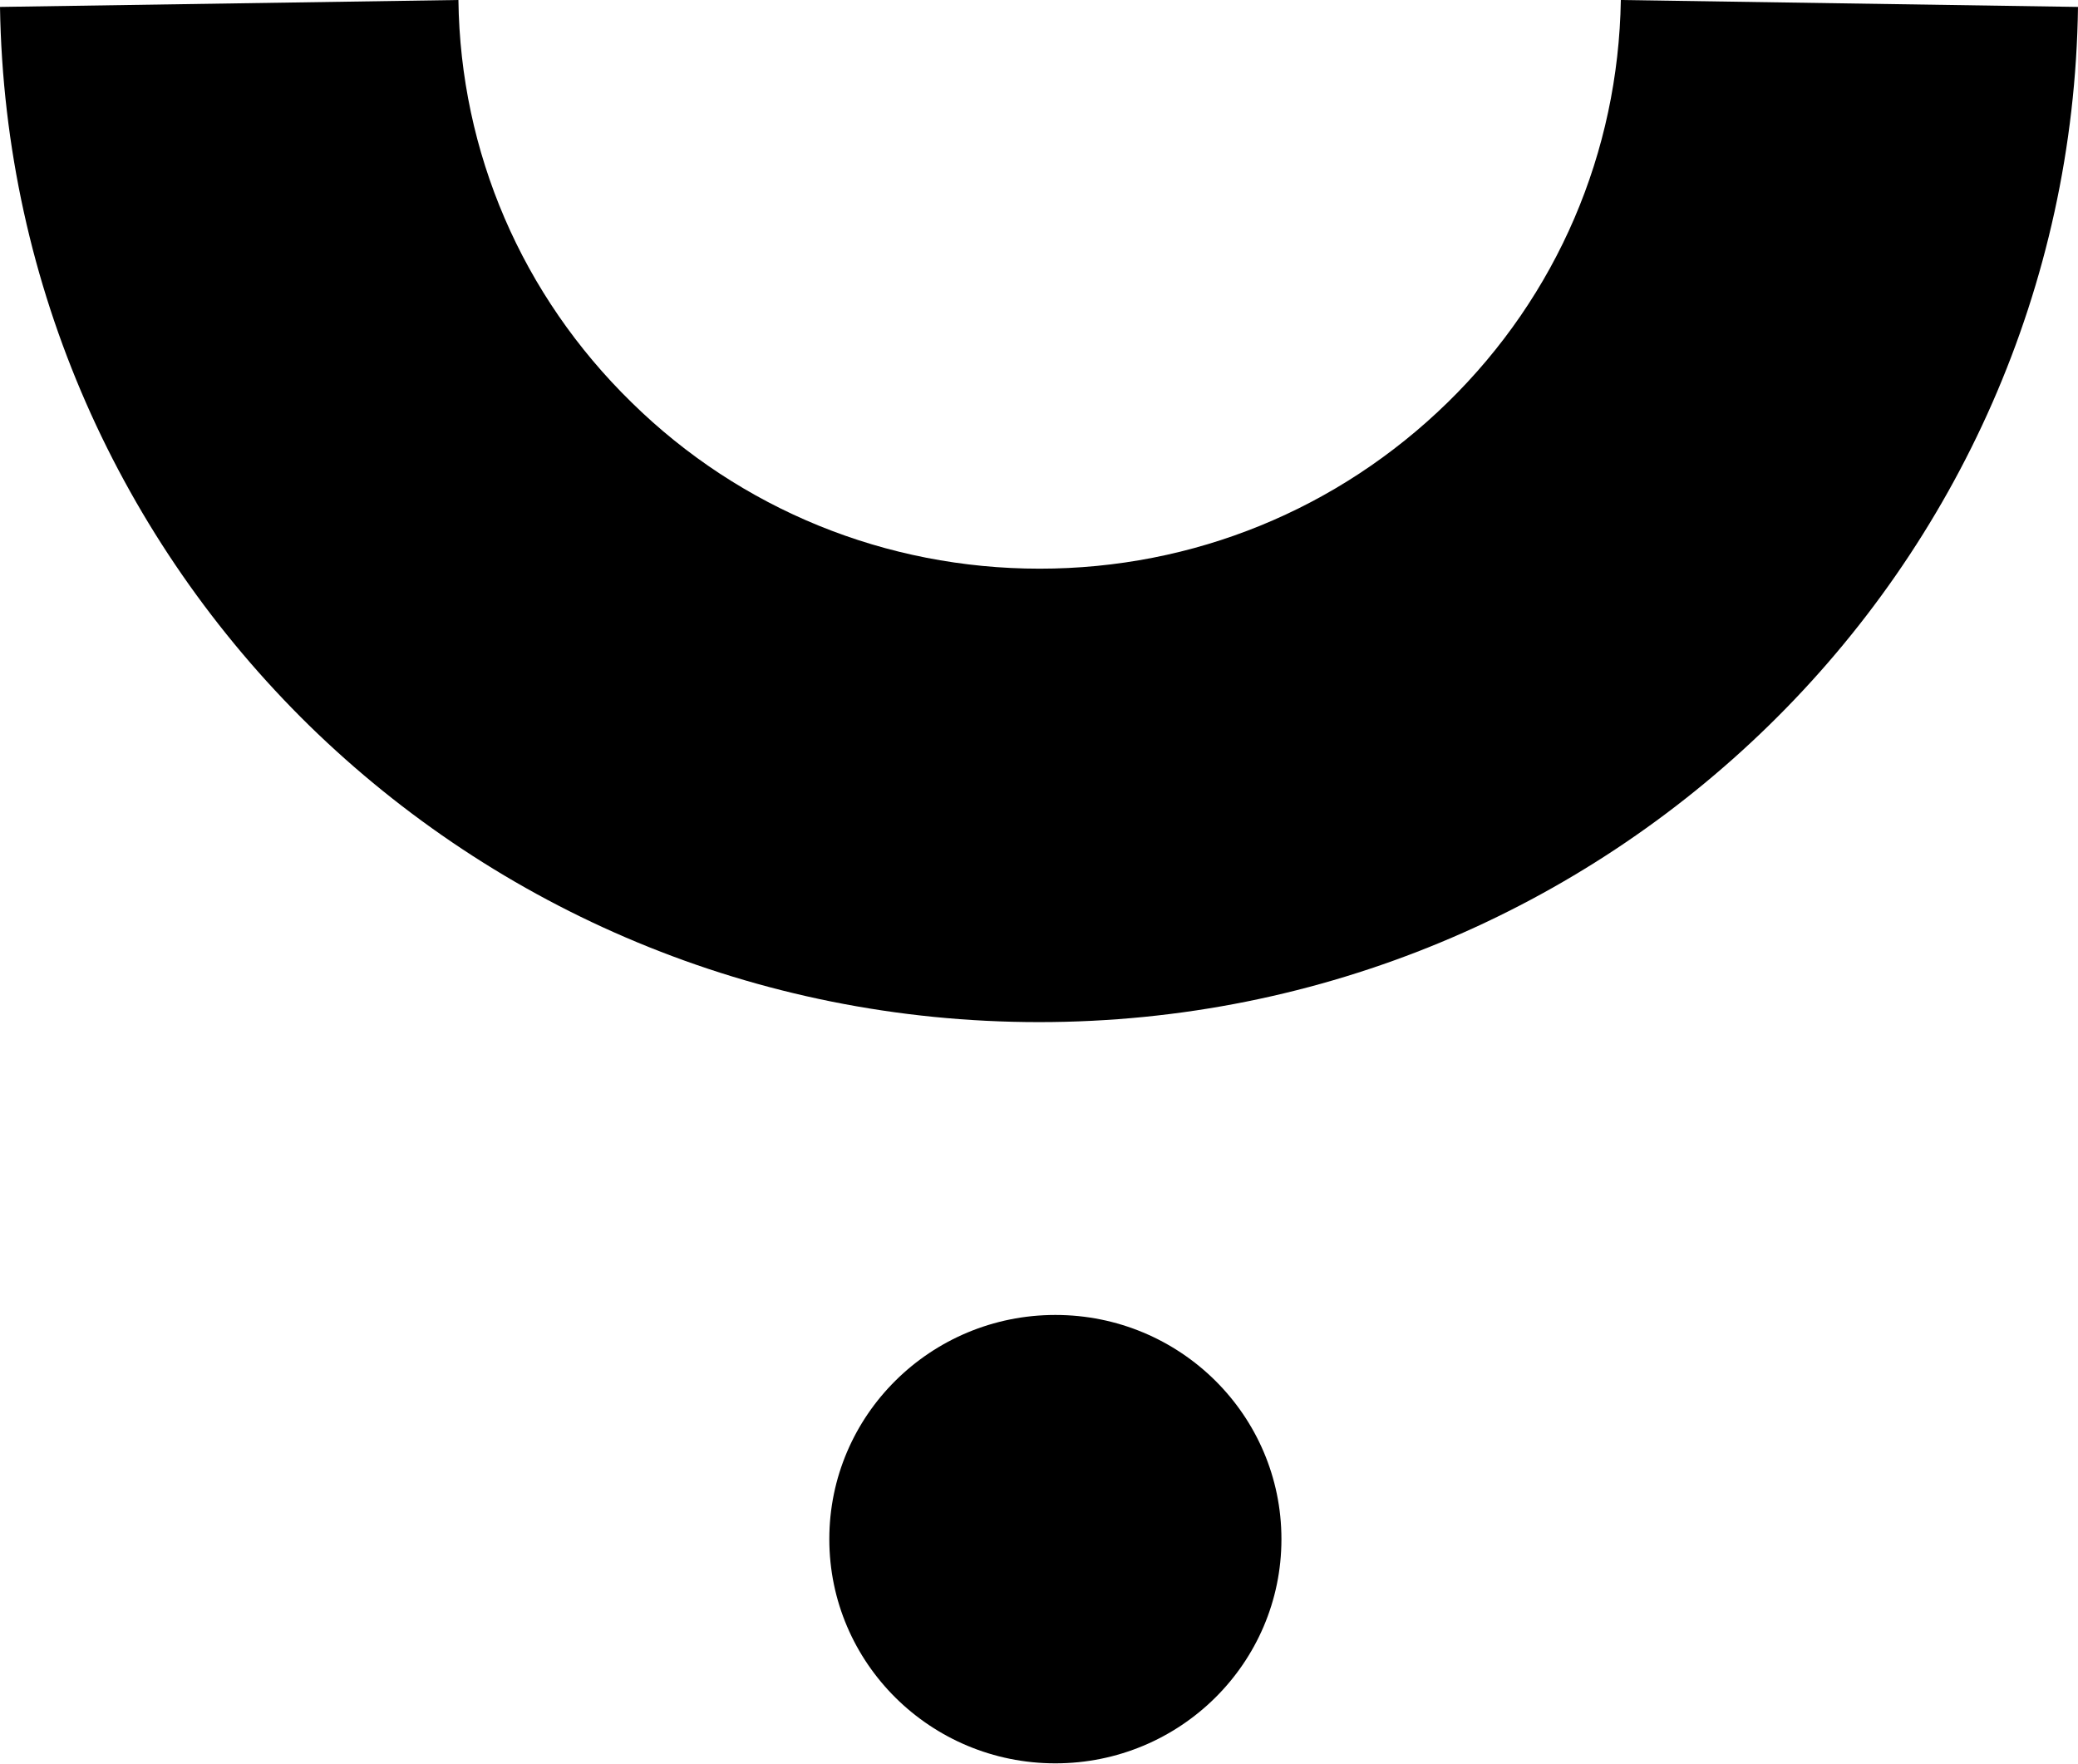
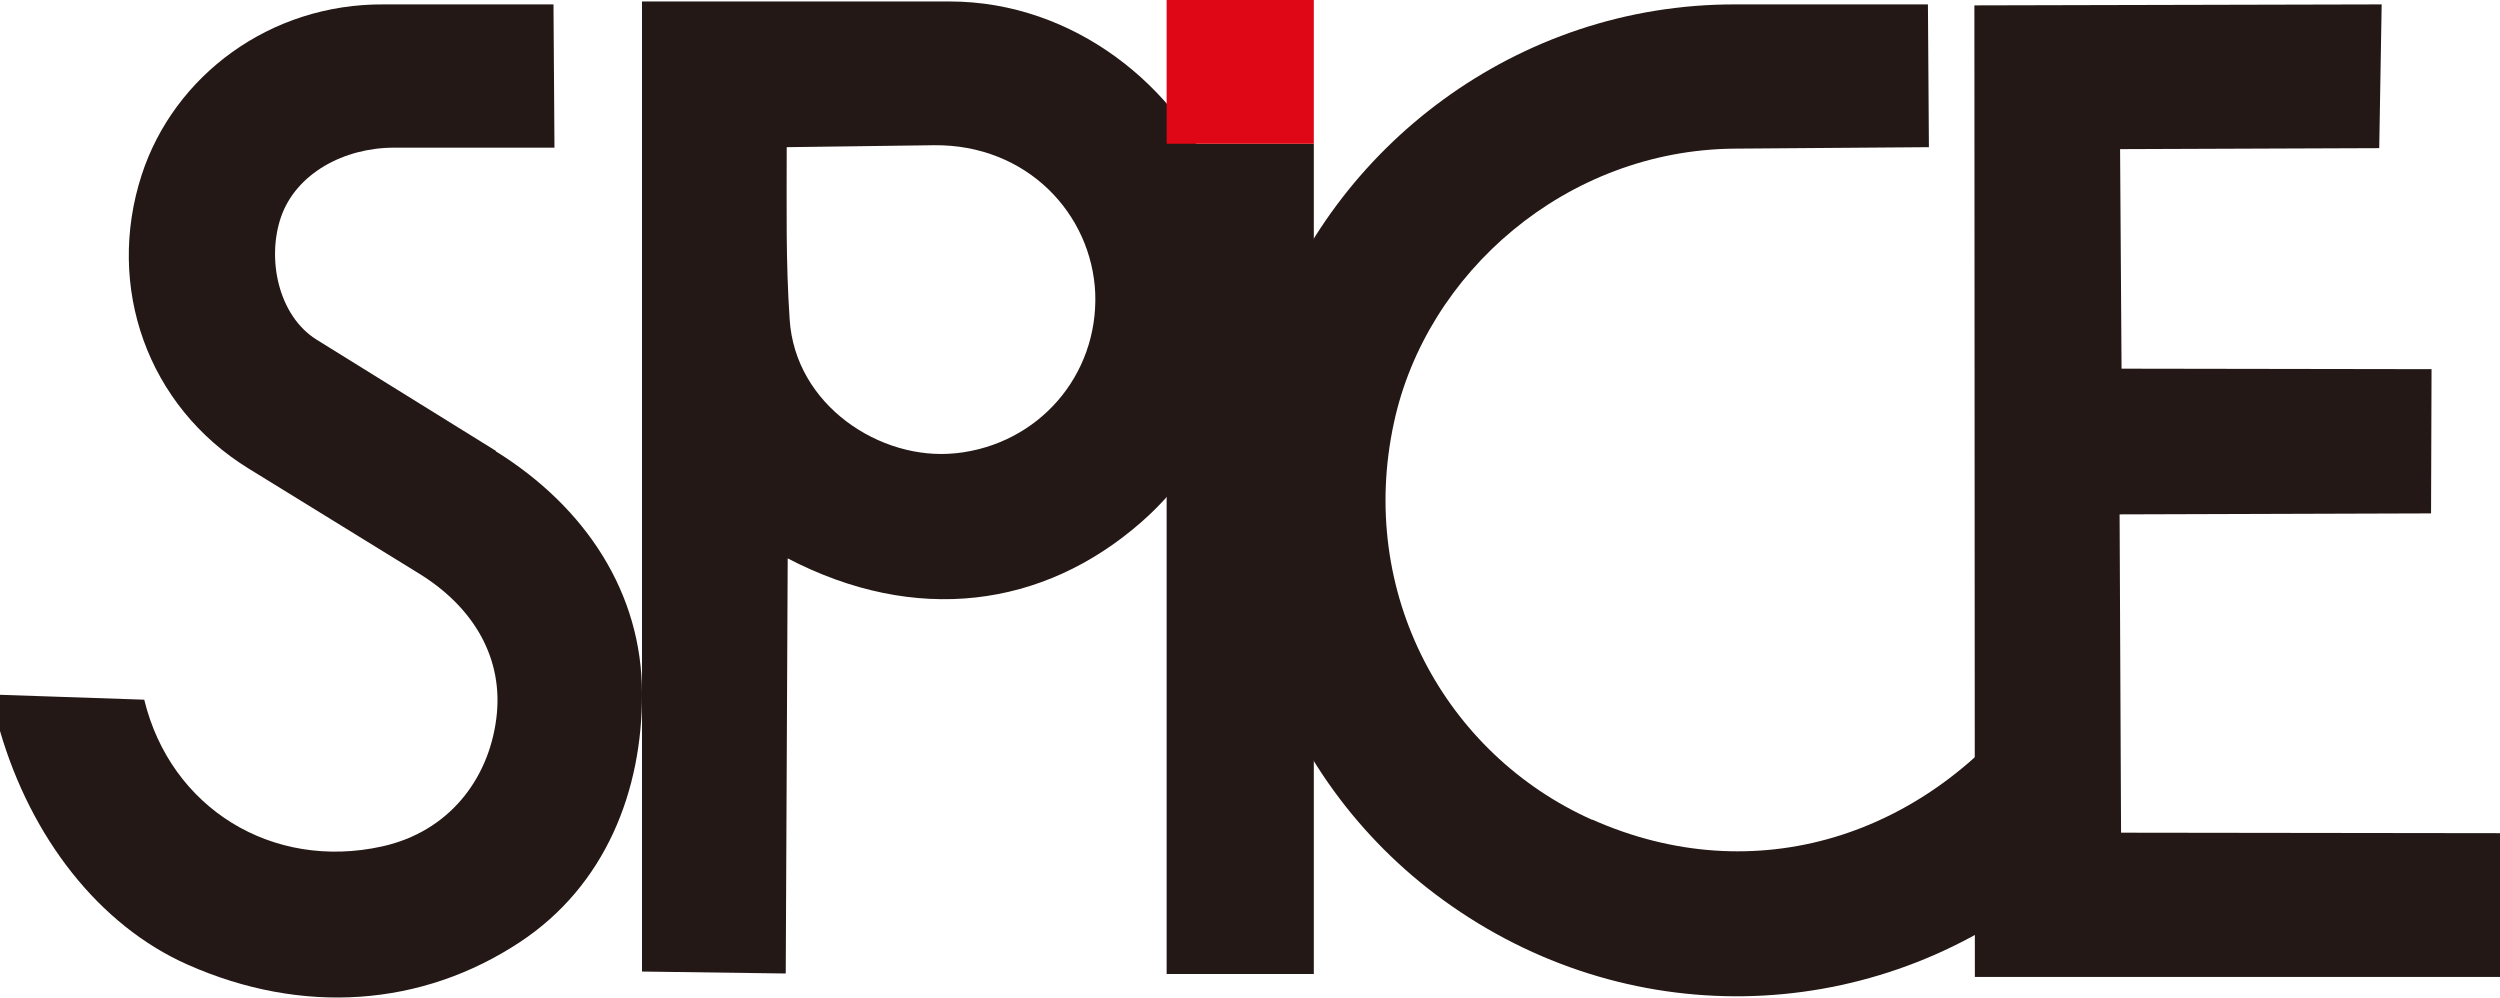
- <svg xmlns="http://www.w3.org/2000/svg" id="SvgjsSvg1001" version="1.1" viewBox="0 0 33 28">
-   <path d="M7.26,0L0,.11c.07,4.46,1.93,8.49,4.91,11.41,2.98,2.91,7.07,4.71,11.59,4.71s8.61-1.8,11.59-4.71c2.98-2.91,4.85-6.95,4.91-11.41l-7.26-.11c-.04,2.42-1.01,4.69-2.75,6.39-1.74,1.7-4.04,2.64-6.48,2.64s-4.75-.94-6.48-2.64c-1.74-1.7-2.72-3.97-2.75-6.39" />
-   <path d="M16.76,28c1.98,0,3.59-1.59,3.59-3.56s-1.61-3.56-3.59-3.56-3.59,1.59-3.59,3.56,1.61,3.56,3.59,3.56Z" />
+ <svg xmlns="http://www.w3.org/2000/svg" id="SvgjsSvg1001" version="1.1" viewBox="0 0 51.13 20.4">
+   <defs>
+     <style>
+       .st0 {
+         fill: #df0615;
+       }
+ 
+       .st1 {
+         fill: #231815;
+       }
+     </style>
+   </defs>
+   <polygon class="st1" points="43.38 17.03 43.35 10.52 49.72 10.5 49.73 7.55 43.39 7.54 43.36 3.05 48.66 3.03 48.71 .09 40.38 .11 40.39 19.98 51.13 19.98 51.13 17.04 43.38 17.03" />
+   <path class="st1" d="M32.57,16.77c-3.01-1.34-4.82-4.64-4.06-8.13.66-3.06,3.52-5.57,6.96-5.6l3.98-.03-.02-2.92h-3.94c-4.47-.01-8.26,2.93-9.58,6.81-1.5,4.42.13,8.99,3.61,11.51,3.72,2.7,8.62,2.59,12.19-.15l-.09-4.14c-2.2,3.01-5.74,4.12-9.06,2.64Z" />
+   <path class="st1" d="M10.14,9.22l-3.66-2.27c-.79-.49-1.03-1.66-.73-2.52.31-.88,1.28-1.41,2.31-1.41h3.28s-.02-2.93-.02-2.93h-3.46c-2.34-.02-4.3,1.46-4.96,3.48-.75,2.3.12,4.74,2.18,6.01l3.49,2.15c1.12.69,1.74,1.74,1.58,2.97-.16,1.25-.98,2.31-2.33,2.61-2.25.5-4.33-.78-4.87-3l-2.95-.1v.74c.63,2.16,2.01,3.97,3.84,4.78,2.35,1.04,4.79.86,6.79-.46,1.76-1.16,2.51-3.11,2.5-5.09,0-2.04-1.14-3.8-2.99-4.95Z" />
+   <path class="st1" d="M19.42.03h-6.29s0,19.84,0,19.84l2.94.04.04-8.49c2.61,1.36,5.22,1.02,7.23-.74,1.85-1.61,2.58-4.3,1.57-6.86C24.11,1.8,21.98.03,19.42.03ZM19.54,9.27c-1.53.16-3.28-.98-3.39-2.74-.08-1.18-.06-2.27-.06-3.52l3.01-.04c1.9-.02,3.23,1.4,3.3,3.03.06,1.68-1.16,3.09-2.85,3.27Z" />
+   <g>
+     <rect class="st1" x="23.86" y="2.94" width="3.01" height="16.98" />
+     <rect class="st0" x="23.86" width="3.01" height="2.94" />
+   </g>
</svg>
